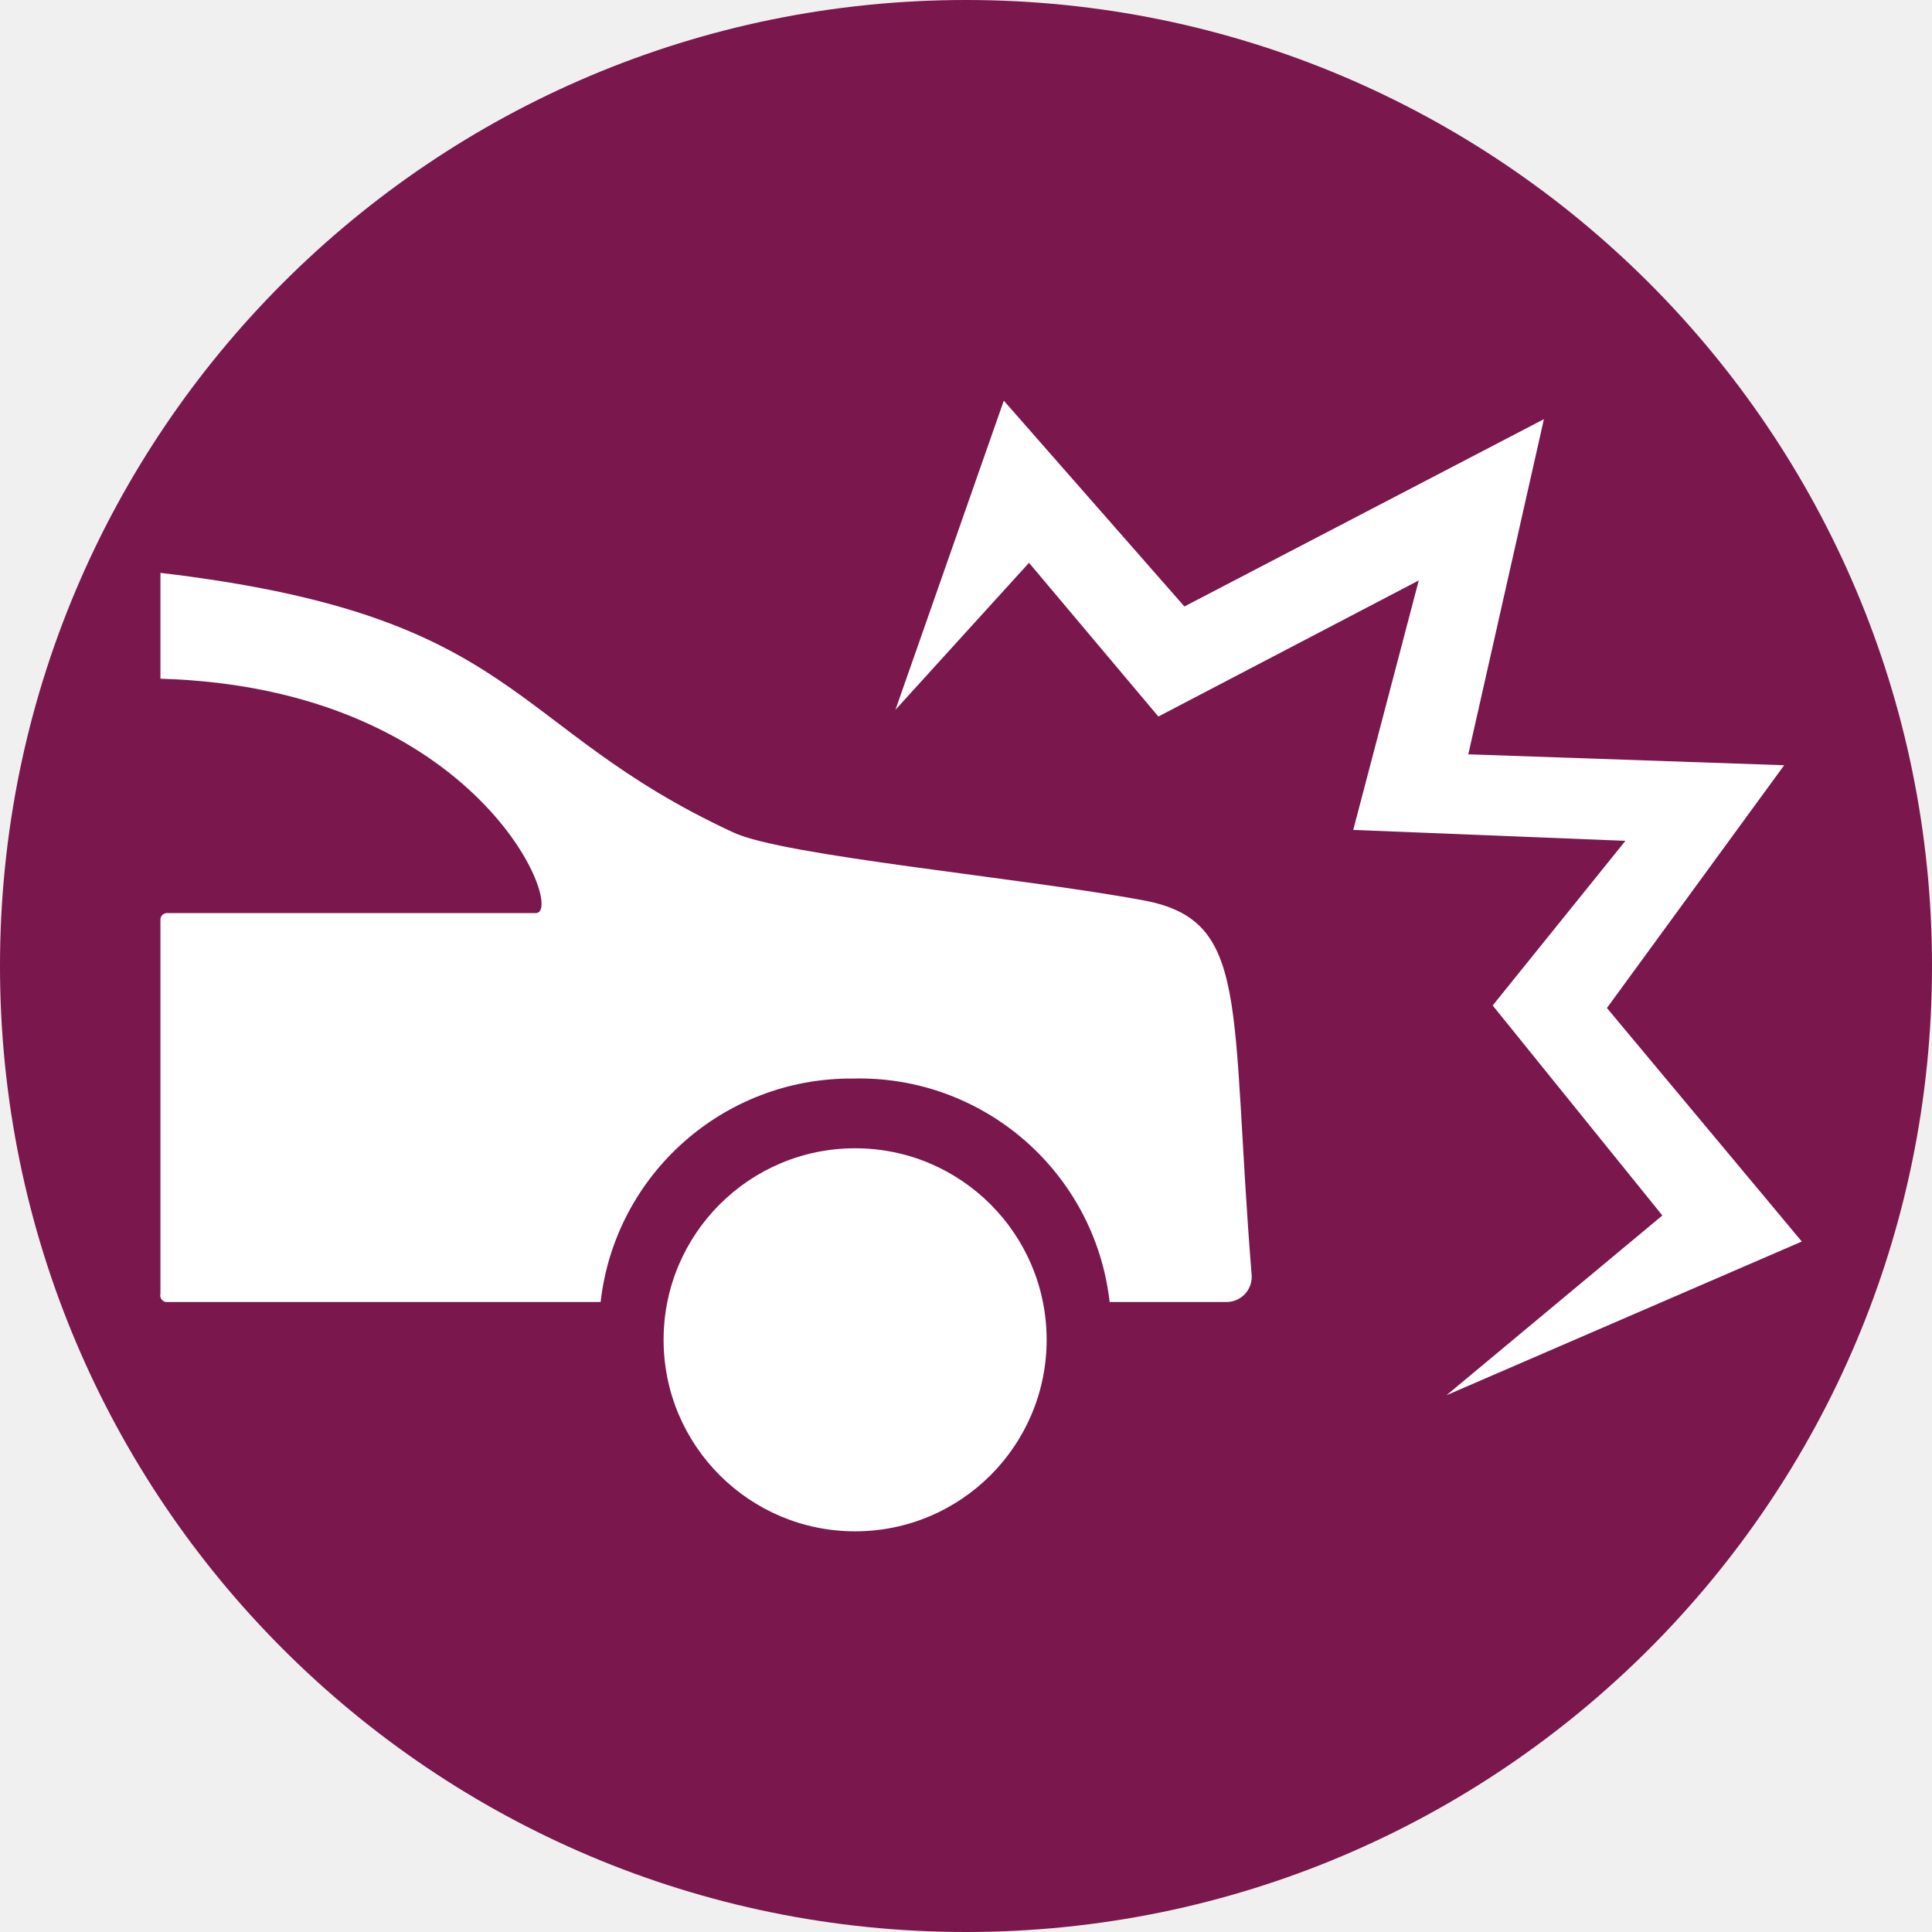
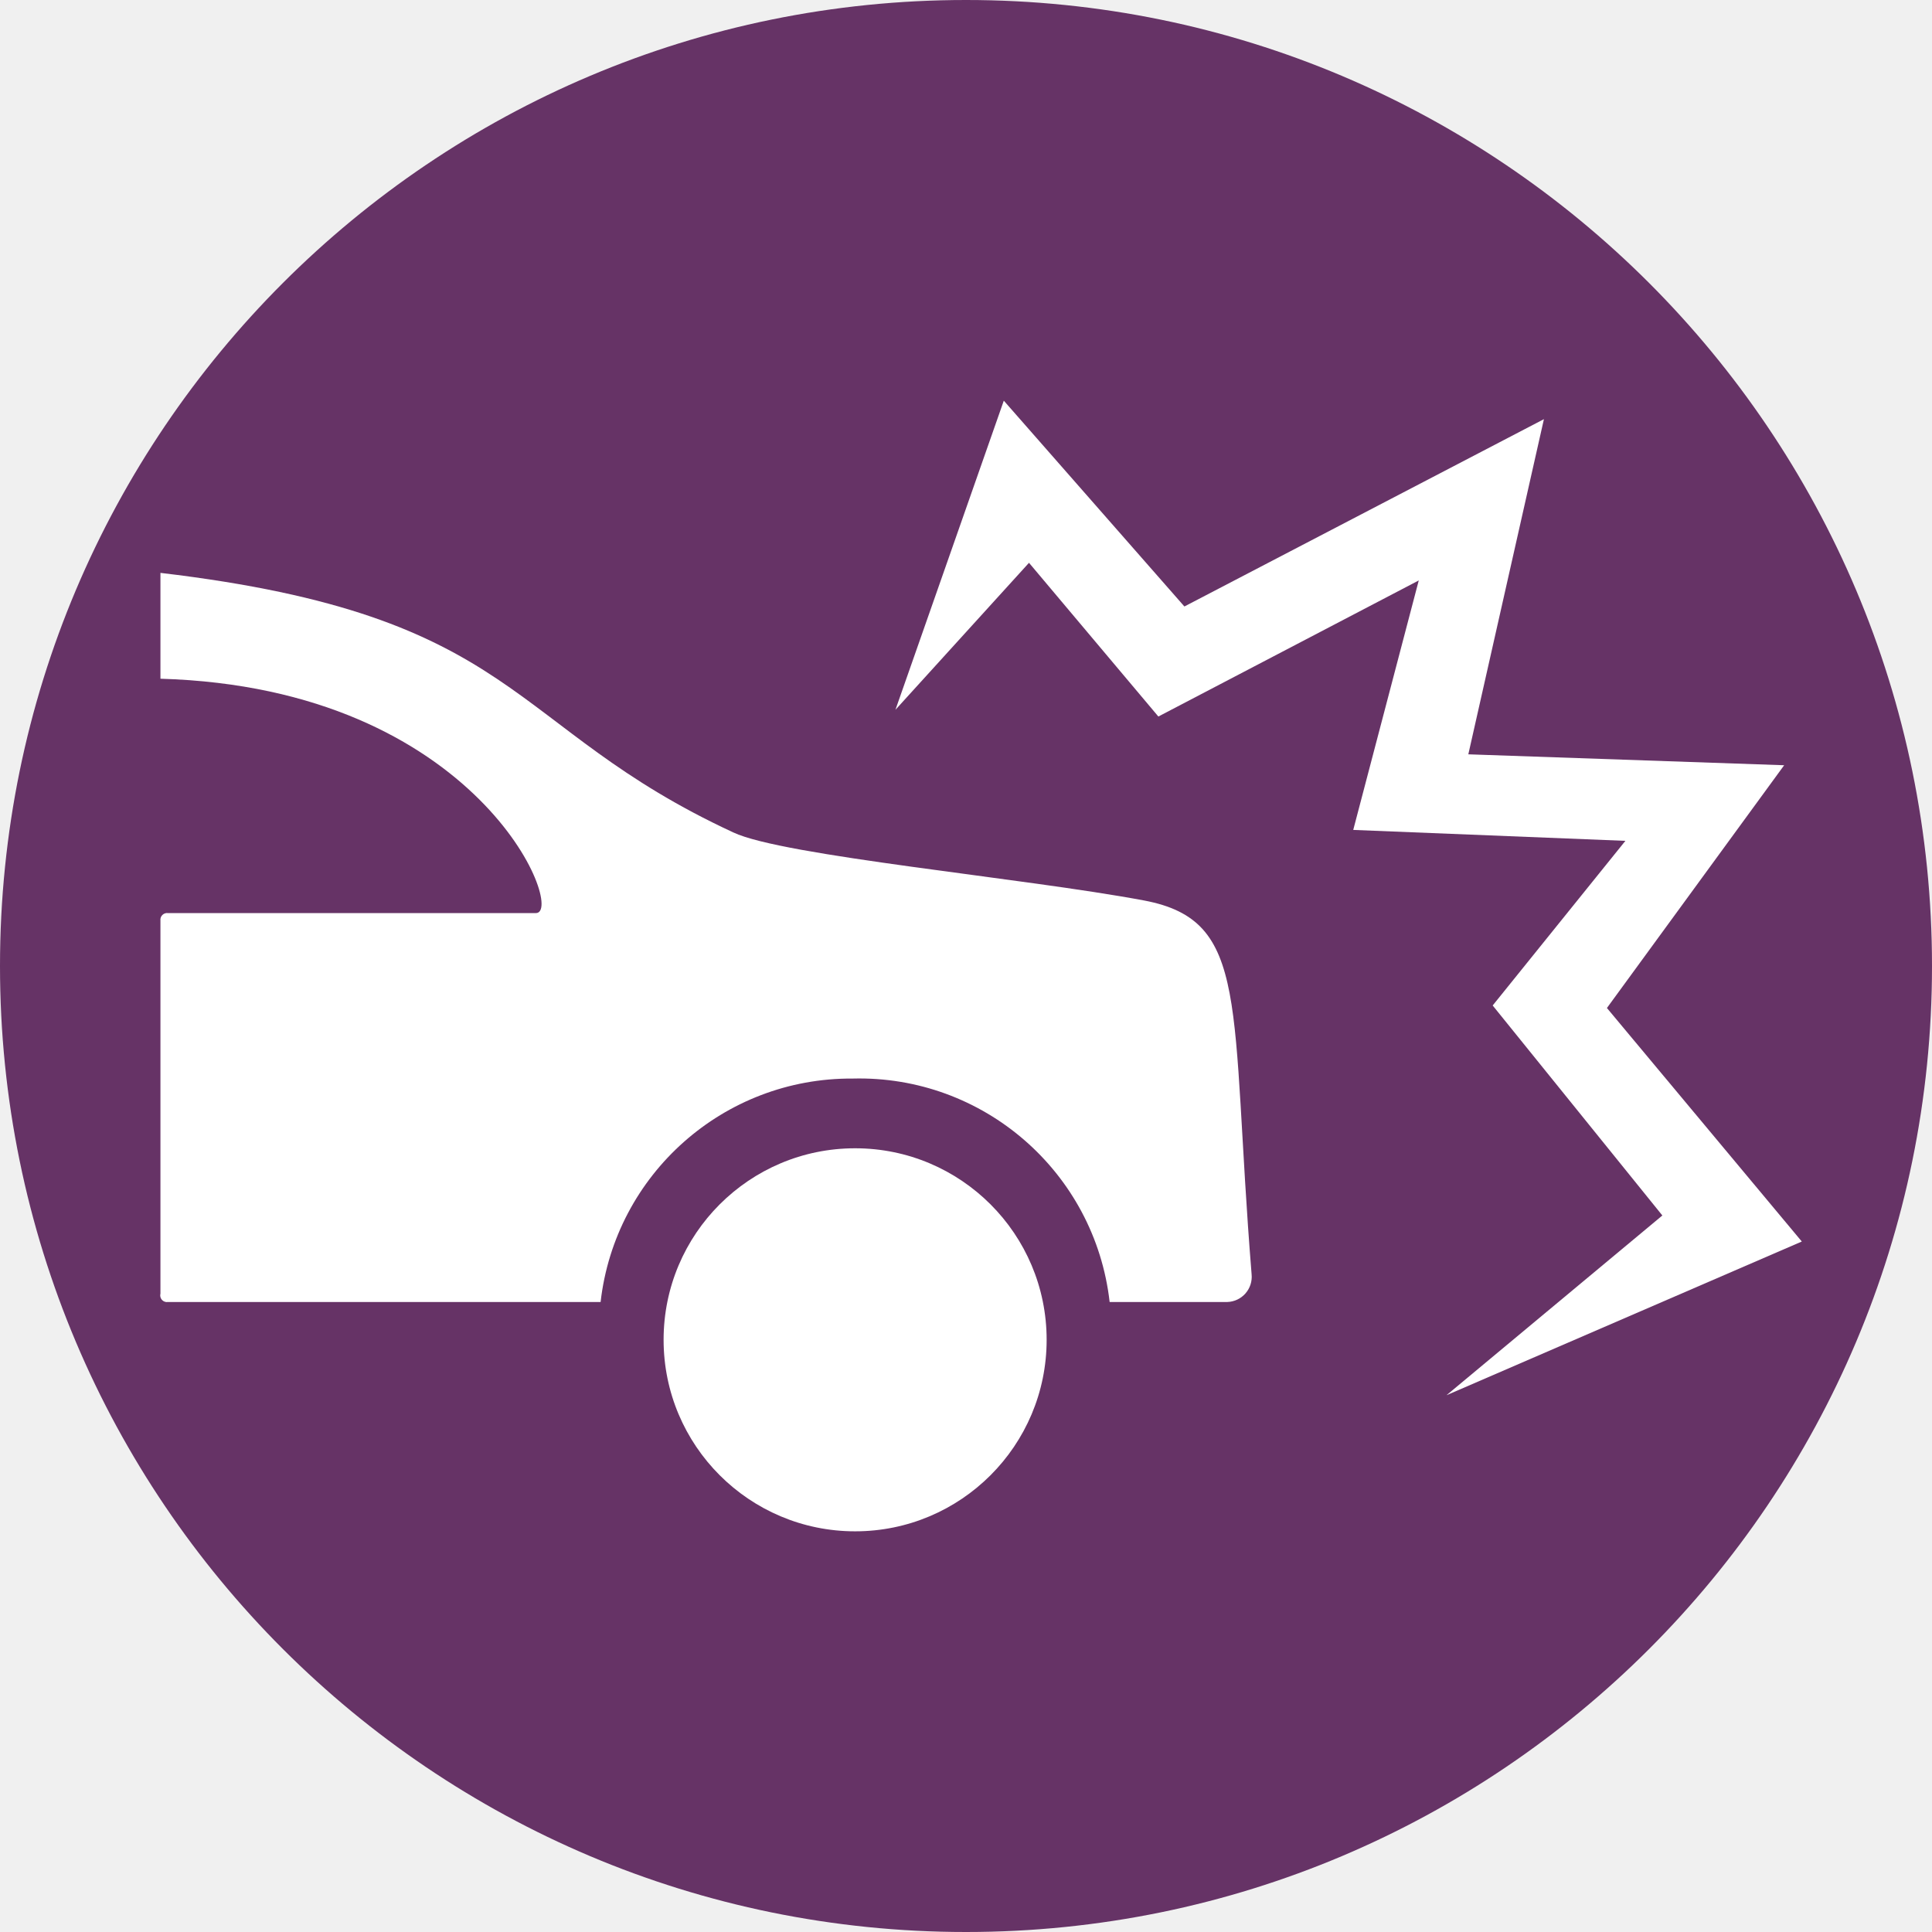
- <svg xmlns="http://www.w3.org/2000/svg" id="_24x24" data-name="24x24" viewBox="0 0 23 23">
+ <svg xmlns="http://www.w3.org/2000/svg" id="TrafficCollisions" viewBox="0 0 23 23">
  <defs>
-     <style>.cls-1{fill:#7a174c;}.cls-2{fill:#fff;}</style>
+     <style>.cls-1{fill:#636;}.cls-2{fill:#fff;}</style>
  </defs>
  <circle class="cls-1" cx="11.5" cy="11.5" r="11.5" />
  <circle class="cls-2" cx="10.18" cy="15.95" r="2.28" />
  <path class="cls-2" d="M14.12,11.22c-1.44-.27-4.3-.53-4.89-.81C6.51,9.15,6.73,7.83,2.41,7.32V8.58c3.8.11,4.83,2.79,4.47,2.79s-3,0-4.38,0a.08.08,0,0,0-.09.09v4.44A.08.08,0,0,0,2.5,16H7.65a3,3,0,0,1,3-2.66A3,3,0,0,1,13.71,16h1.4a.3.3,0,0,0,.29-.33C15.14,12.45,15.39,11.46,14.12,11.22Z" transform="translate(-0.5 -0.5)" />
  <polygon class="cls-2" points="10.66 8.45 11.95 4.77 14.1 7.22 18.38 4.99 17.48 8.98 21.24 9.11 19.13 12 21.45 14.78 17.22 16.61 19.79 14.47 17.77 11.97 19.35 10.01 16.11 9.88 16.89 6.91 13.79 8.53 12.25 6.7 10.66 8.45" />
</svg>
